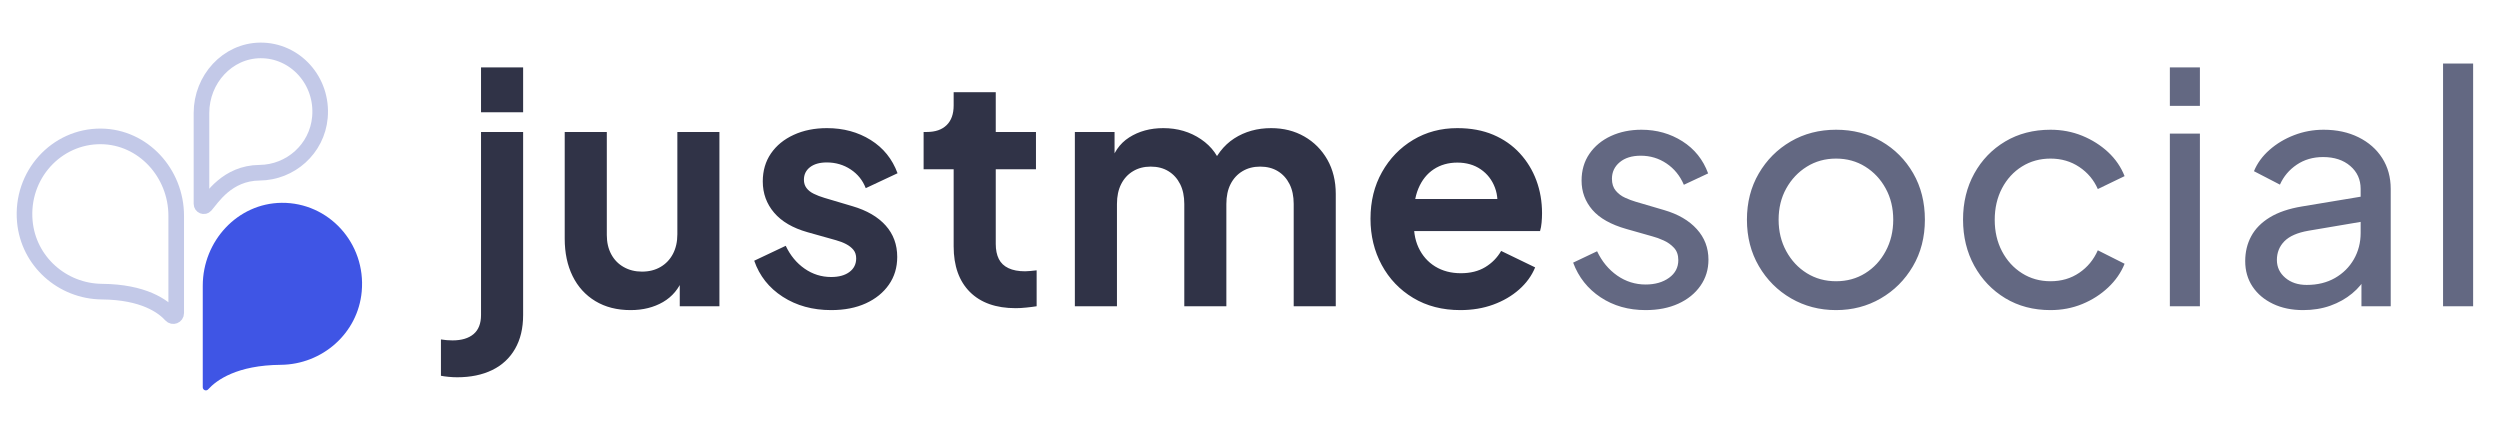
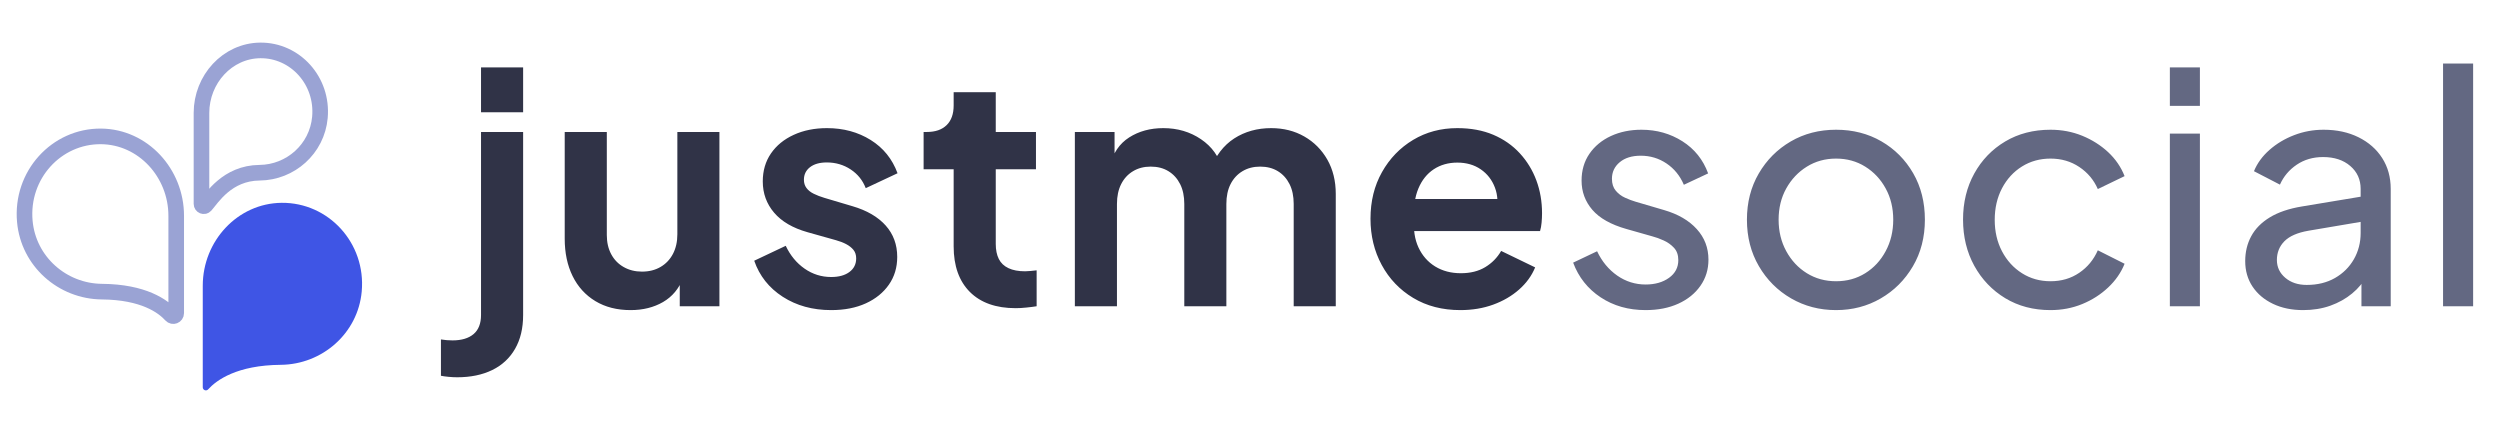
<svg xmlns="http://www.w3.org/2000/svg" width="323" height="57" viewBox="0 0 322.6 57.1" fill="none">
  <g transform="translate(-3.993517,0) scale(1.188547)">
    <g transform="translate(5.62,5.49)">
-       <path d="M19.273,6.813 L19.273,16.706 C19.273,16.943 19.553,17.054 19.709,16.881 C20.401,16.11 22.055,13.348 25.603,13.318 C28.961,13.289 31.862,10.738 32.171,7.293 C32.529,3.308 29.476,-0.037 25.674,0 C22.104,0.035 19.273,3.134 19.273,6.813" fill="none" stroke="#c3c9e8" stroke-width="1.7" stroke-linejoin="round" />
-       <path d="M16.522,18.01 L16.522,28.608 C16.522,28.908 16.164,29.049 15.964,28.829 C15.08,27.851 12.966,26.305 8.431,26.268 C4.138,26.232 0.431,22.993 0.036,18.619 C-0.42,13.561 3.482,9.315 8.341,9.362 C12.904,9.407 16.522,13.341 16.522,18.01" fill="none" stroke="#c3c9e8" stroke-width="1.7" stroke-linejoin="round" />
+       <path d="M19.273,6.813 L19.273,16.706 C19.273,16.943 19.553,17.054 19.709,16.881 C20.401,16.11 22.055,13.348 25.603,13.318 C28.961,13.289 31.862,10.738 32.171,7.293 C32.529,3.308 29.476,-0.037 25.674,0 C22.104,0.035 19.273,3.134 19.273,6.813" fill="none" stroke="#9aa3d4" stroke-width="1.7" stroke-linejoin="round" />
+       <path d="M16.522,18.01 L16.522,28.608 C16.522,28.908 16.164,29.049 15.964,28.829 C15.08,27.851 12.966,26.305 8.431,26.268 C4.138,26.232 0.431,22.993 0.036,18.619 C-0.42,13.561 3.482,9.315 8.341,9.362 C12.904,9.407 16.522,13.341 16.522,18.01" fill="none" stroke="#9aa3d4" stroke-width="1.7" stroke-linejoin="round" />
      <path d="M19.413,25.62 L19.413,36.678 C19.413,36.992 19.789,37.139 19.998,36.91 C20.927,35.889 23.147,34.276 27.908,34.237 C32.415,34.199 36.308,30.82 36.723,26.255 C37.202,20.978 33.105,16.547 28.003,16.596 C23.212,16.642 19.413,20.748 19.413,25.62" fill="#3f55e5" />
    </g>
  </g>
  <g transform="translate(59.26321,39.63675) scale(0.415)">
    <path d="M-1.40 22.15Q-2.70 22.15 -4.10 22.01Q-5.50 21.88 -6.45 21.68V10.35Q-4.65 10.65 -2.85 10.65Q1.40 10.65 3.73 8.68Q6.05 6.70 6.05 2.75V-54.35H19.18V2.75Q19.18 8.93 16.66 13.29Q14.15 17.65 9.53 19.90Q4.90 22.15 -1.40 22.15ZM6.05 -60.50V-74.50H19.18V-60.50Z M52.70 1.20Q46.35 1.20 41.71 -1.60Q37.08 -4.40 34.61 -9.41Q32.15 -14.43 32.15 -21.08V-54.35H45.28V-22.20Q45.28 -18.80 46.65 -16.23Q48.03 -13.65 50.54 -12.23Q53.05 -10.80 56.25 -10.80Q59.53 -10.80 62.01 -12.24Q64.50 -13.68 65.89 -16.30Q67.28 -18.93 67.28 -22.45V-54.35H80.40V0.00H68.03V-10.70L69.05 -8.80Q67.15 -3.83 62.81 -1.31Q58.48 1.20 52.70 1.20Z M115.25 1.20Q106.58 1.20 100.14 -2.96Q93.70 -7.12 91.25 -14.20L101.08 -18.85Q103.22 -14.33 106.96 -11.73Q110.70 -9.12 115.25 -9.12Q118.85 -9.12 120.95 -10.69Q123.05 -12.25 123.05 -14.93Q123.05 -16.53 122.20 -17.58Q121.35 -18.62 119.92 -19.38Q118.50 -20.12 116.75 -20.60L107.85 -23.10Q100.97 -25.05 97.45 -29.19Q93.92 -33.33 93.92 -38.93Q93.92 -43.93 96.47 -47.65Q99.03 -51.38 103.58 -53.46Q108.12 -55.55 113.95 -55.55Q121.65 -55.55 127.58 -51.85Q133.50 -48.15 135.95 -41.48L126.03 -36.83Q124.62 -40.50 121.33 -42.67Q118.03 -44.85 113.88 -44.85Q110.58 -44.85 108.66 -43.38Q106.75 -41.90 106.75 -39.45Q106.75 -37.95 107.55 -36.88Q108.35 -35.80 109.82 -35.08Q111.30 -34.35 113.15 -33.80L121.90 -31.20Q128.62 -29.23 132.24 -25.19Q135.85 -21.15 135.85 -15.38Q135.85 -10.45 133.25 -6.73Q130.65 -3.00 126.05 -0.90Q121.45 1.20 115.25 1.20Z M172.80 0.60Q163.58 0.60 158.51 -4.46Q153.45 -9.53 153.45 -18.68V-42.73H144.08V-54.35H145.08Q149.08 -54.35 151.26 -56.49Q153.45 -58.62 153.45 -62.62V-66.75H166.58V-54.35H179.12V-42.73H166.58V-19.43Q166.58 -16.65 167.53 -14.75Q168.48 -12.85 170.54 -11.88Q172.60 -10.90 175.75 -10.90Q176.48 -10.90 177.43 -11.00Q178.38 -11.10 179.33 -11.20V0.00Q177.90 0.23 176.10 0.41Q174.30 0.60 172.80 0.60Z M191.25 0.00V-54.35H203.63V-41.83L202.20 -43.85Q203.65 -49.75 208.19 -52.65Q212.73 -55.55 218.83 -55.55Q225.48 -55.55 230.59 -52.09Q235.70 -48.62 237.20 -42.88L233.45 -42.55Q235.98 -49.12 240.96 -52.34Q245.95 -55.55 252.48 -55.55Q258.25 -55.55 262.80 -52.95Q267.35 -50.35 269.99 -45.73Q272.62 -41.10 272.62 -35.02V0.00H259.50V-31.90Q259.50 -35.52 258.20 -38.10Q256.90 -40.68 254.58 -42.11Q252.25 -43.55 249.03 -43.55Q245.90 -43.55 243.51 -42.11Q241.13 -40.68 239.81 -38.09Q238.50 -35.50 238.50 -31.90V0.00H225.38V-31.90Q225.38 -35.52 224.08 -38.10Q222.78 -40.68 220.45 -42.11Q218.13 -43.55 214.90 -43.55Q211.75 -43.55 209.38 -42.11Q207.00 -40.68 205.69 -38.09Q204.38 -35.50 204.38 -31.90V0.00Z M311.48 1.20Q303.08 1.20 296.76 -2.60Q290.45 -6.40 286.95 -12.88Q283.45 -19.35 283.45 -27.30Q283.45 -35.48 287.04 -41.84Q290.62 -48.20 296.74 -51.88Q302.85 -55.55 310.53 -55.55Q316.85 -55.55 321.74 -53.48Q326.62 -51.40 330.01 -47.71Q333.40 -44.03 335.18 -39.25Q336.95 -34.48 336.95 -29.00Q336.95 -27.55 336.81 -26.08Q336.68 -24.60 336.33 -23.45H294.33V-33.45H328.88L322.65 -28.80Q323.62 -33.40 322.26 -37.00Q320.90 -40.60 317.84 -42.70Q314.78 -44.80 310.53 -44.80Q306.35 -44.80 303.19 -42.73Q300.03 -40.65 298.38 -36.71Q296.73 -32.77 297.08 -27.20Q296.65 -22.15 298.41 -18.34Q300.18 -14.53 303.61 -12.41Q307.05 -10.30 311.62 -10.30Q316.10 -10.30 319.24 -12.20Q322.38 -14.10 324.20 -17.25L334.80 -12.12Q333.20 -8.22 329.79 -5.21Q326.38 -2.20 321.71 -0.50Q317.05 1.20 311.48 1.20Z" fill="#303347" />
    <path d="M369.25 1.20Q361.23 1.20 355.21 -2.79Q349.20 -6.78 346.65 -13.60L354.12 -17.15Q356.38 -12.38 360.39 -9.57Q364.40 -6.78 369.25 -6.78Q373.65 -6.78 376.55 -8.86Q379.45 -10.95 379.45 -14.38Q379.45 -16.78 378.10 -18.23Q376.75 -19.68 374.88 -20.52Q373.00 -21.38 371.35 -21.80L363.25 -24.10Q356.03 -26.15 352.65 -30.06Q349.28 -33.98 349.28 -39.18Q349.28 -43.98 351.73 -47.55Q354.18 -51.12 358.43 -53.09Q362.68 -55.05 367.95 -55.05Q375.05 -55.05 380.73 -51.45Q386.40 -47.85 388.75 -41.43L381.18 -37.88Q379.38 -42.10 375.77 -44.53Q372.18 -46.95 367.73 -46.95Q363.62 -46.95 361.19 -44.93Q358.75 -42.90 358.75 -39.75Q358.75 -37.45 359.95 -36.03Q361.15 -34.60 362.88 -33.83Q364.60 -33.05 366.15 -32.60L375.00 -30.00Q381.58 -28.08 385.21 -24.06Q388.85 -20.05 388.85 -14.53Q388.85 -9.95 386.35 -6.38Q383.85 -2.80 379.45 -0.80Q375.05 1.20 369.25 1.20Z M428.65 1.20Q420.93 1.20 414.61 -2.46Q408.30 -6.12 404.58 -12.50Q400.85 -18.88 400.85 -27.00Q400.85 -35.08 404.54 -41.40Q408.23 -47.73 414.50 -51.39Q420.78 -55.05 428.65 -55.05Q436.53 -55.05 442.79 -51.43Q449.05 -47.80 452.70 -41.48Q456.35 -35.15 456.35 -27.00Q456.35 -18.80 452.59 -12.43Q448.83 -6.05 442.56 -2.43Q436.30 1.20 428.65 1.20ZM428.65 -7.80Q433.73 -7.80 437.75 -10.30Q441.78 -12.80 444.12 -17.18Q446.48 -21.55 446.48 -27.00Q446.48 -32.45 444.12 -36.74Q441.78 -41.03 437.75 -43.54Q433.73 -46.05 428.65 -46.05Q423.58 -46.05 419.54 -43.54Q415.50 -41.03 413.11 -36.74Q410.73 -32.45 410.73 -27.00Q410.73 -21.55 413.11 -17.18Q415.50 -12.80 419.54 -10.30Q423.58 -7.80 428.65 -7.80Z M495.53 1.20Q487.55 1.20 481.41 -2.51Q475.28 -6.23 471.76 -12.61Q468.25 -19.00 468.25 -27.03Q468.25 -35.05 471.75 -41.39Q475.25 -47.73 481.40 -51.39Q487.55 -55.05 495.53 -55.05Q500.80 -55.05 505.40 -53.18Q510.00 -51.30 513.48 -48.08Q516.95 -44.85 518.63 -40.58L510.28 -36.55Q508.43 -40.80 504.51 -43.43Q500.60 -46.05 495.53 -46.05Q490.58 -46.05 486.63 -43.59Q482.68 -41.12 480.40 -36.79Q478.13 -32.45 478.13 -26.93Q478.13 -21.48 480.40 -17.14Q482.68 -12.80 486.63 -10.30Q490.58 -7.80 495.53 -7.80Q500.63 -7.80 504.49 -10.43Q508.35 -13.05 510.28 -17.45L518.63 -13.25Q516.98 -9.12 513.50 -5.85Q510.03 -2.58 505.43 -0.69Q500.83 1.20 495.53 1.20Z M532.75 0.00V-53.85H542.12V0.00ZM532.75 -62.50V-74.50H542.12V-62.50Z M574.30 1.20Q569.00 1.20 564.93 -0.74Q560.85 -2.68 558.55 -6.11Q556.25 -9.55 556.25 -14.08Q556.25 -18.38 558.13 -21.85Q560.00 -25.33 563.94 -27.73Q567.88 -30.12 573.93 -31.12L593.85 -34.43V-26.58L575.95 -23.55Q570.80 -22.65 568.46 -20.26Q566.13 -17.88 566.13 -14.43Q566.13 -11.10 568.74 -8.88Q571.35 -6.65 575.43 -6.65Q580.48 -6.65 584.25 -8.81Q588.03 -10.98 590.14 -14.66Q592.25 -18.35 592.25 -22.85V-36.60Q592.25 -40.98 589.01 -43.75Q585.78 -46.53 580.53 -46.53Q575.85 -46.53 572.31 -44.14Q568.78 -41.75 567.08 -37.93L558.98 -42.12Q560.50 -45.83 563.81 -48.75Q567.13 -51.68 571.50 -53.36Q575.88 -55.05 580.70 -55.05Q586.85 -55.05 591.59 -52.70Q596.33 -50.35 598.98 -46.20Q601.63 -42.05 601.63 -36.60V0.00H592.50V-10.23L594.18 -9.55Q592.53 -6.40 589.59 -3.98Q586.65 -1.55 582.79 -0.17Q578.93 1.20 574.30 1.20Z M617.95 0.00V-75.70H627.33V0.00Z" fill="#636882" />
  </g>
</svg>
